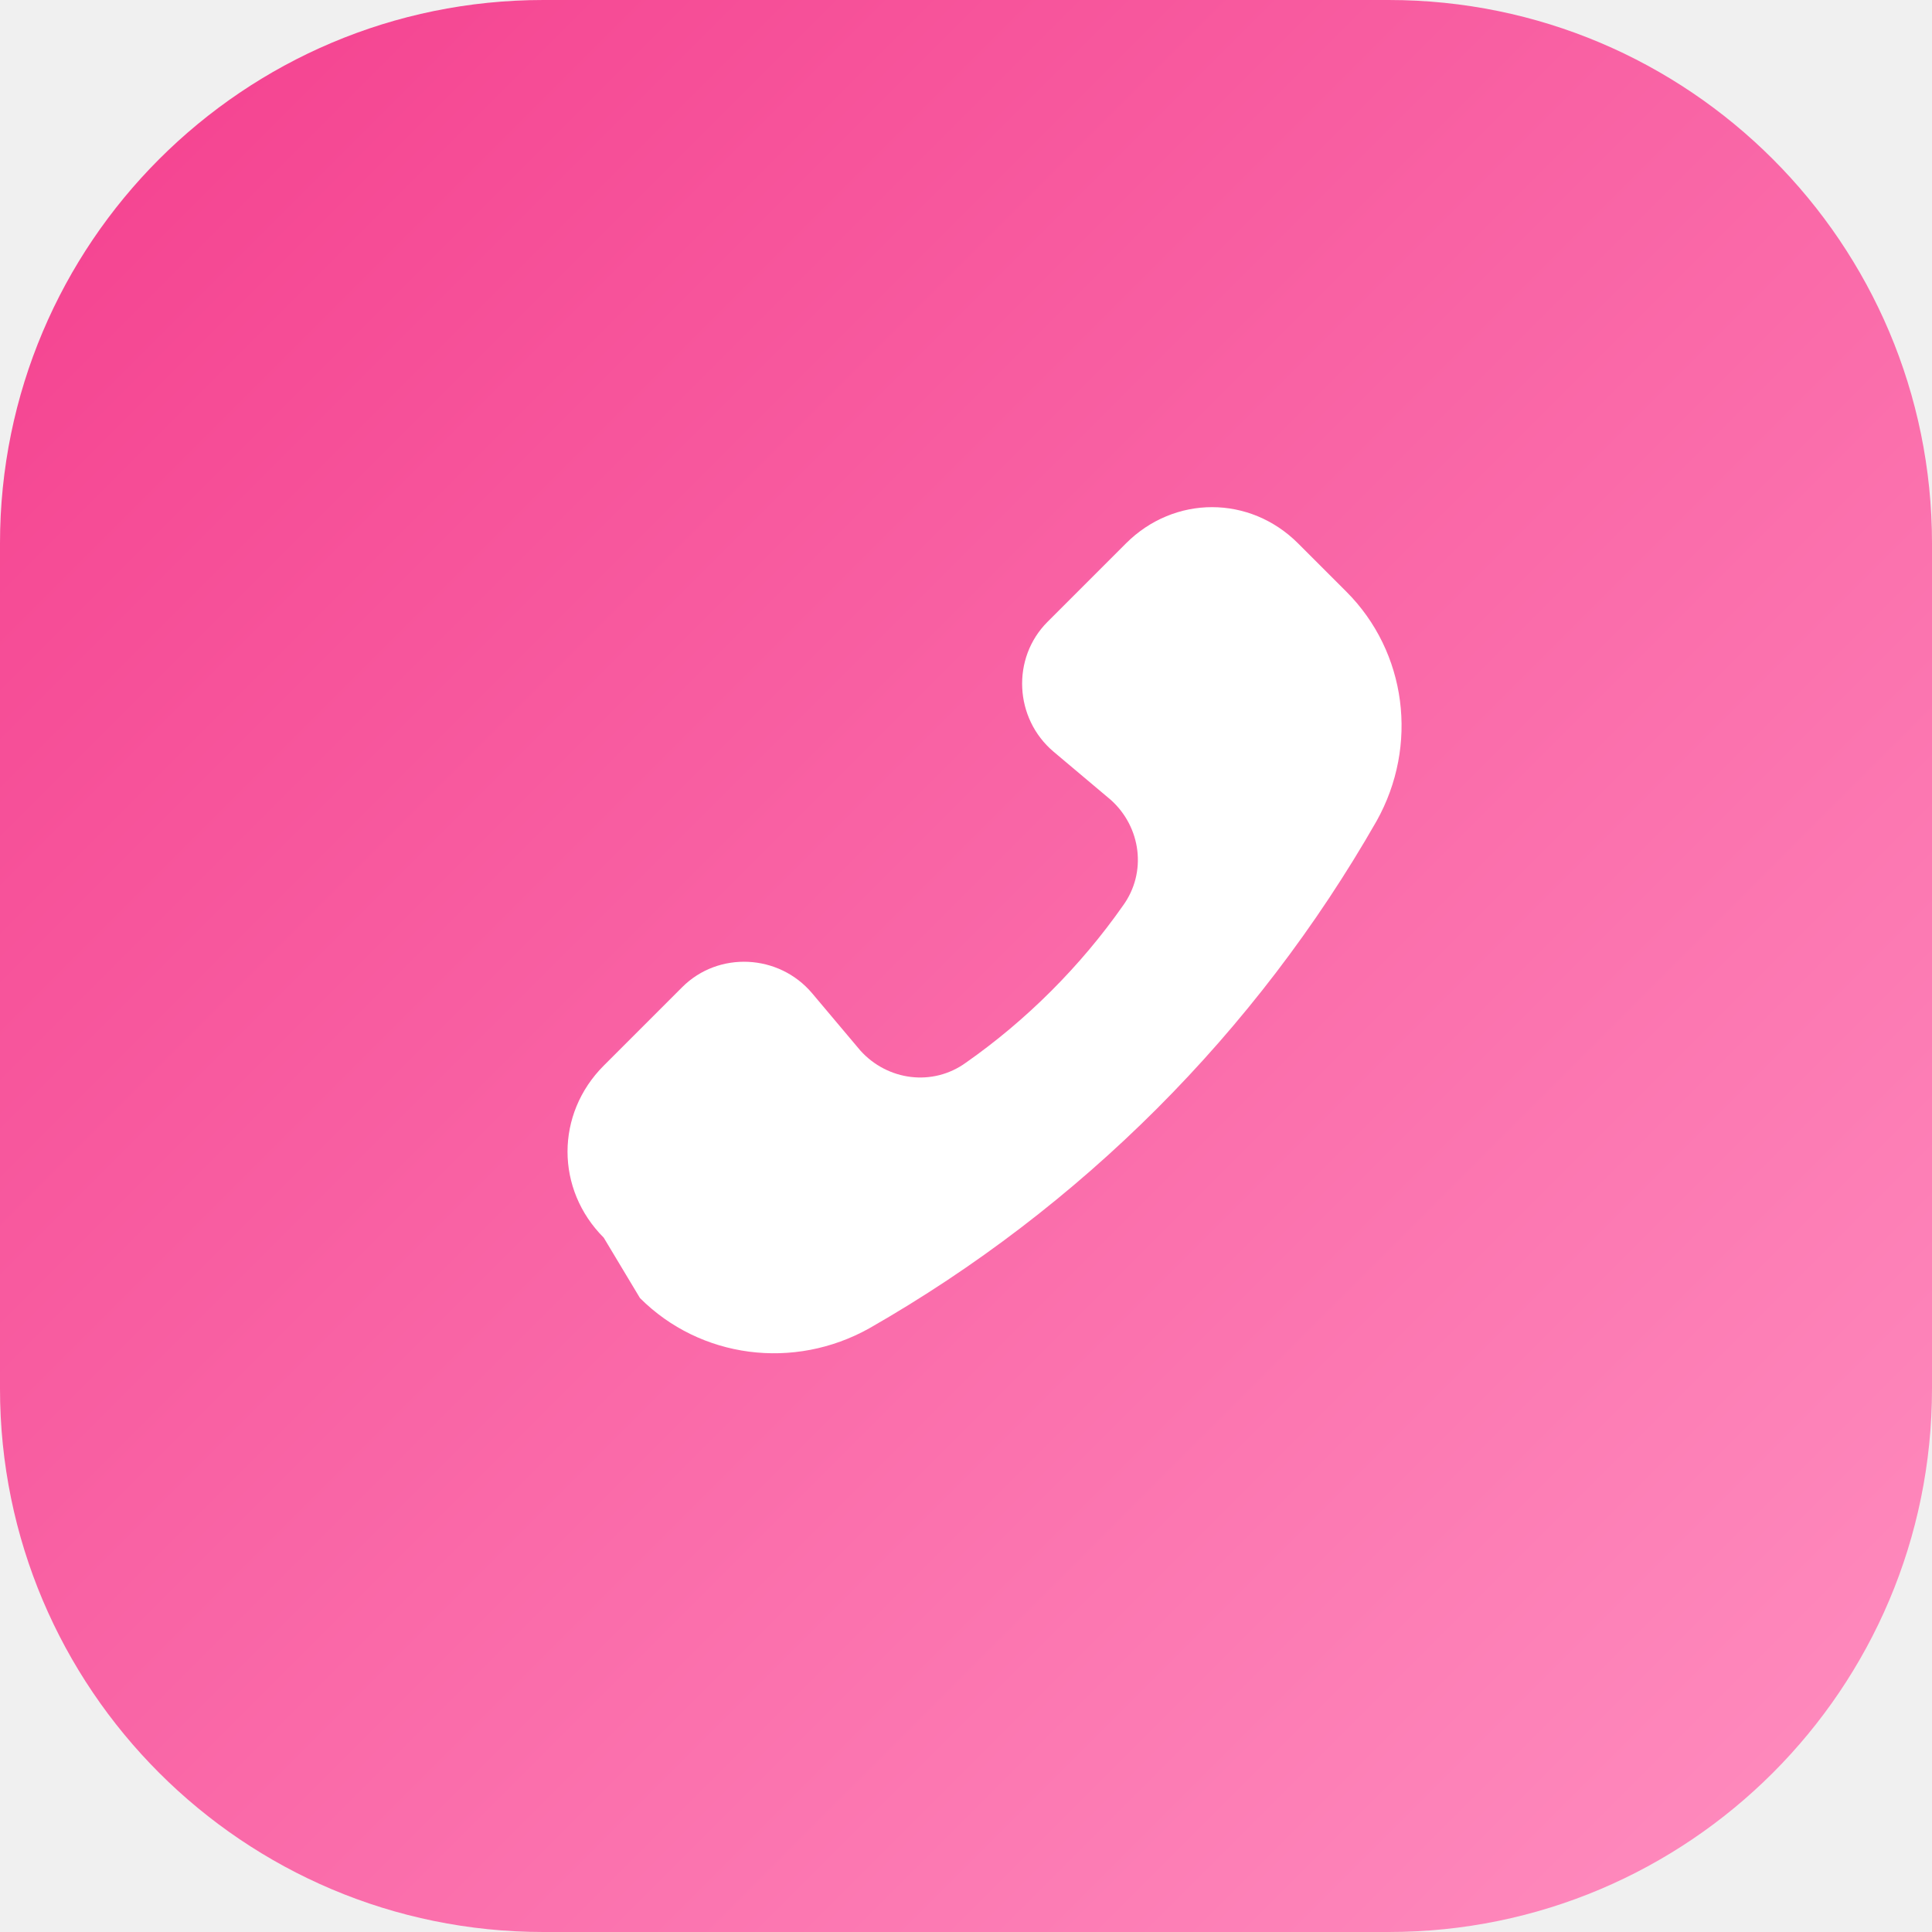
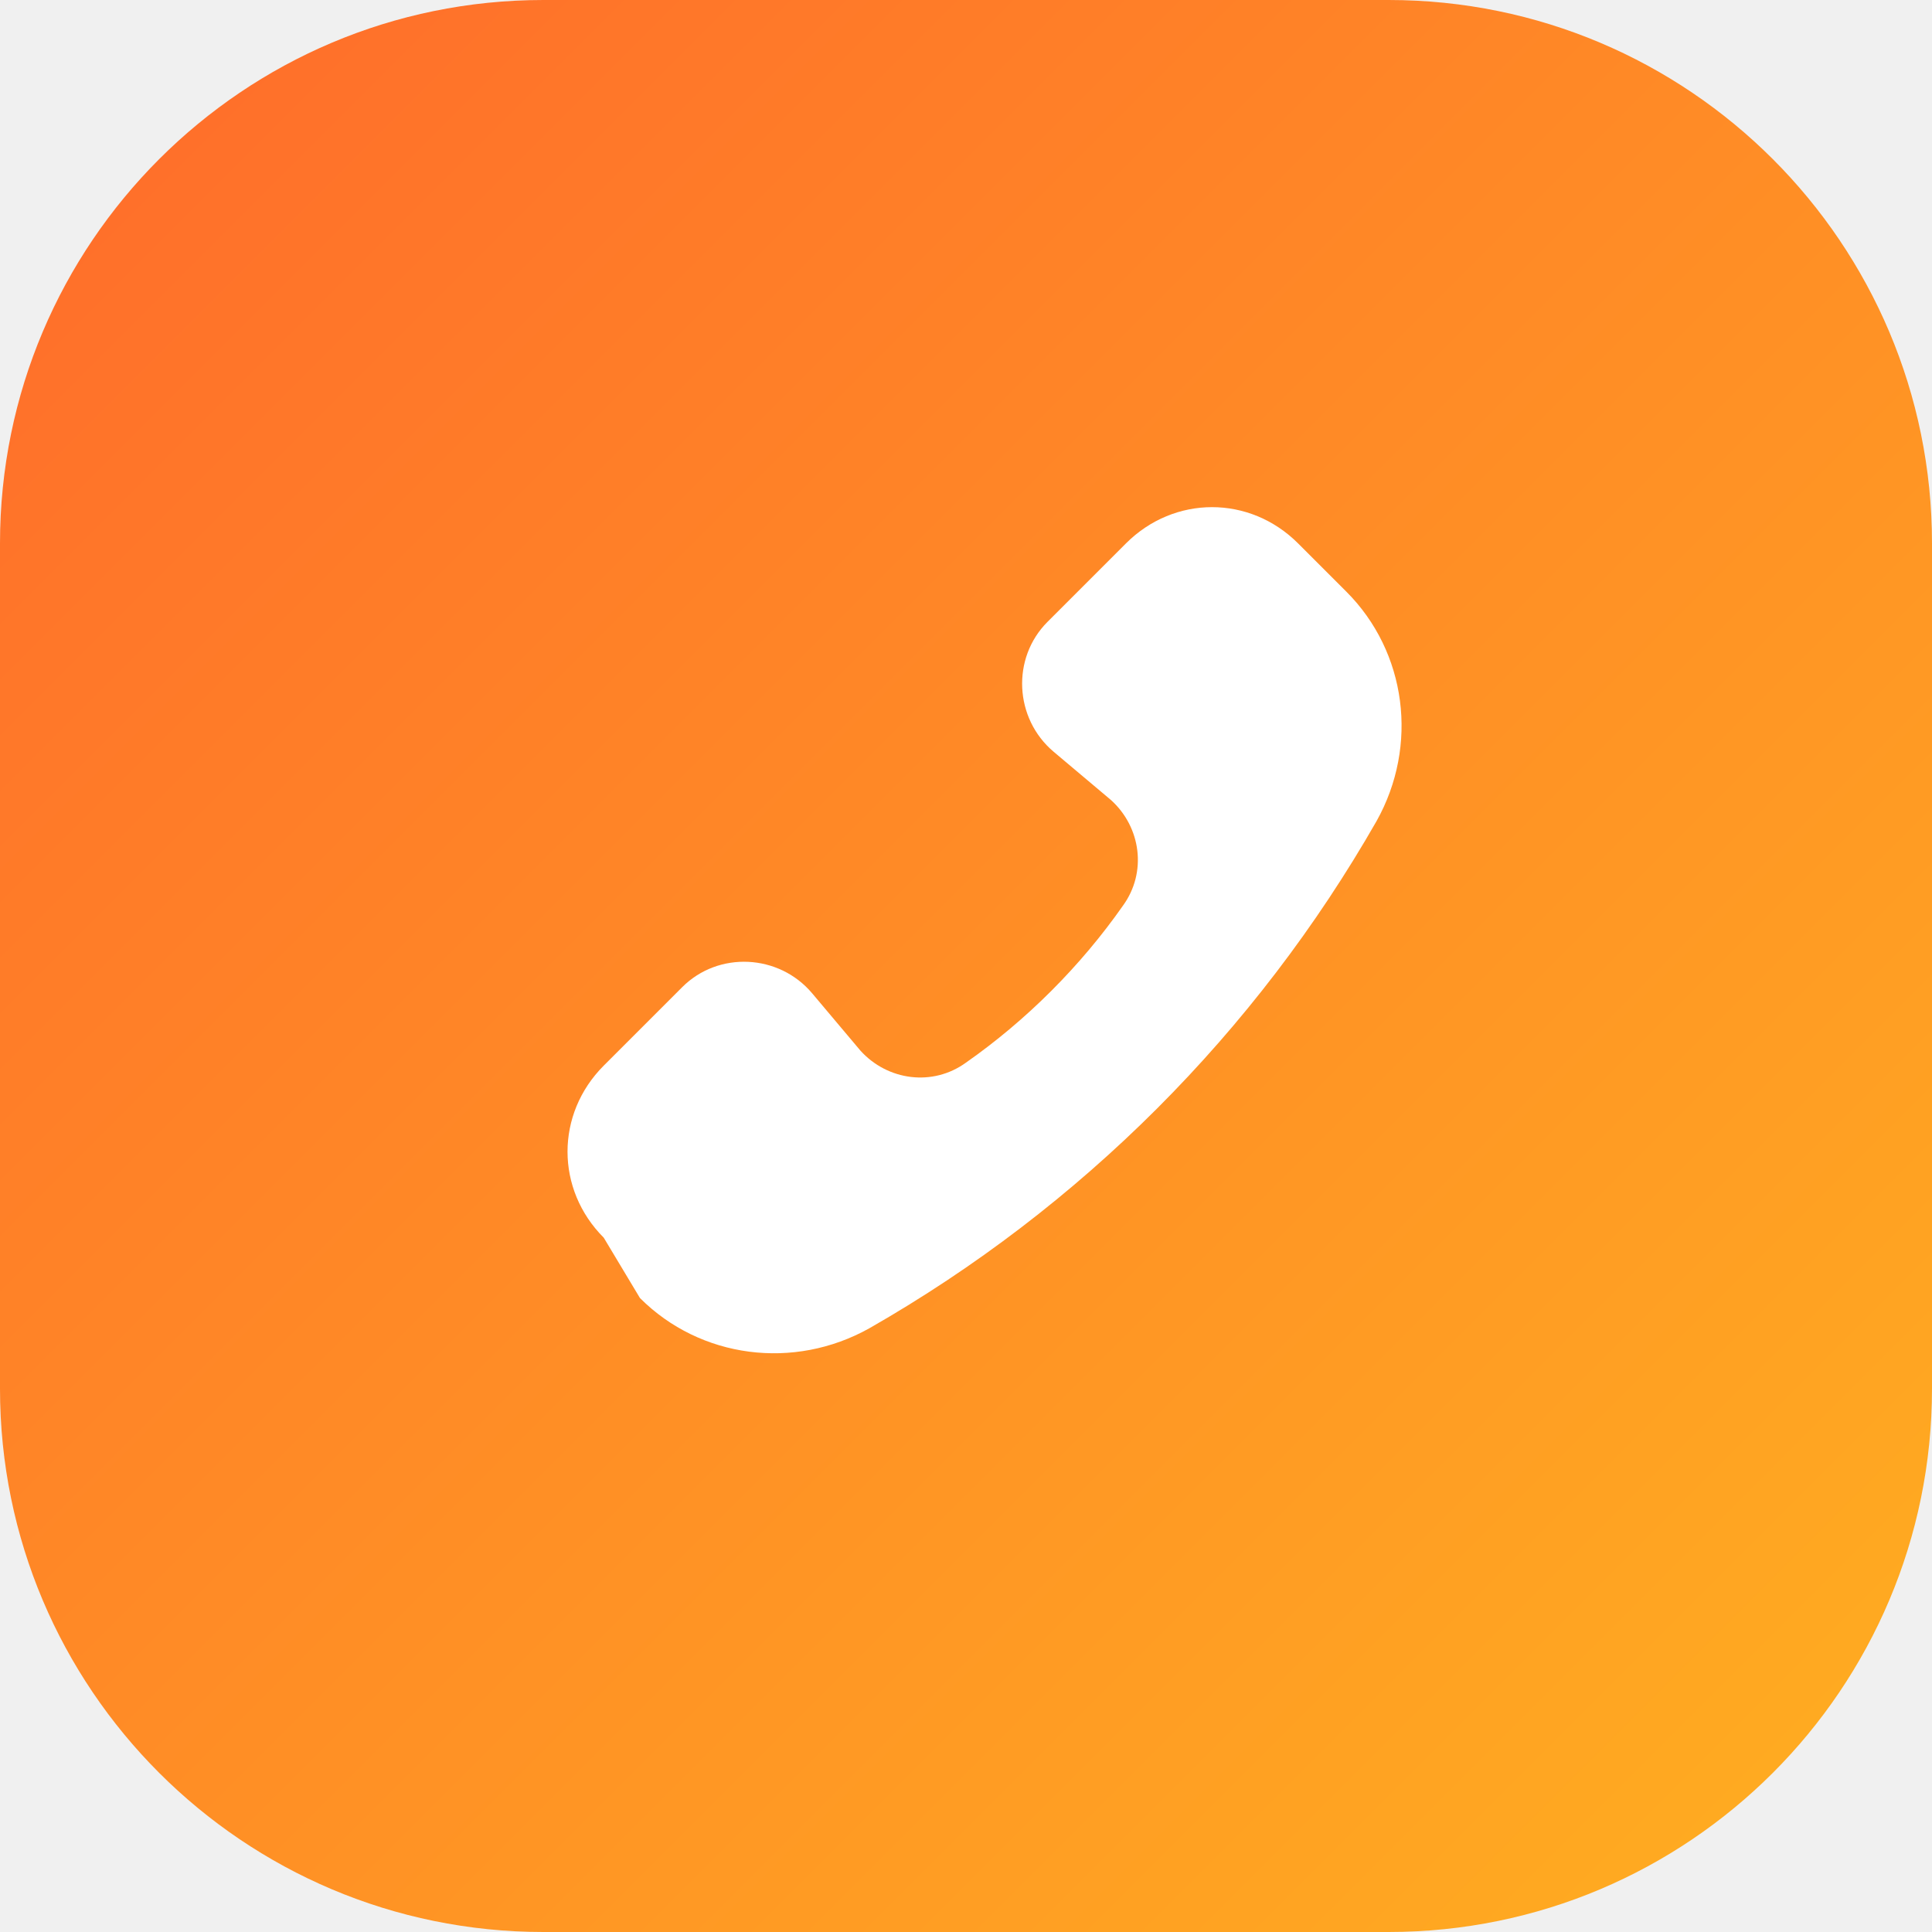
<svg xmlns="http://www.w3.org/2000/svg" viewBox="0 0 64 64">
  <defs>
    <linearGradient id="g" x1="0" y1="0" x2="1" y2="1">
-       <stop offset="0" stop-color="#f43f8e" />
-       <stop offset="1" stop-color="#ff8fc0" />
+       <stop offset="0" stop-color="#ff6a2b" />
+       <stop offset="1" stop-color="#ffb020" />
    </linearGradient>
  </defs>
  <rect width="64" height="64" rx="18" fill="url(#g)" />
  <path d="M20 41c-1.6-1.6-1.6-4.1 0-5.7l2.6-2.6c1.2-1.2 3.2-1.1 4.3.2l1.6 1.9c.9 1 2.4 1.2 3.5.4 2-1.4 3.8-3.2 5.2-5.2.8-1.1.6-2.6-.4-3.5l-1.9-1.6c-1.3-1.1-1.4-3.1-.2-4.3l2.6-2.6c1.6-1.6 4.1-1.6 5.7 0l1.6 1.6c2 2 2.4 5.1 1 7.6-4 7-9.8 12.8-16.8 16.8-2.5 1.4-5.6 1-7.6-1z" fill="#fff" />
</svg>
